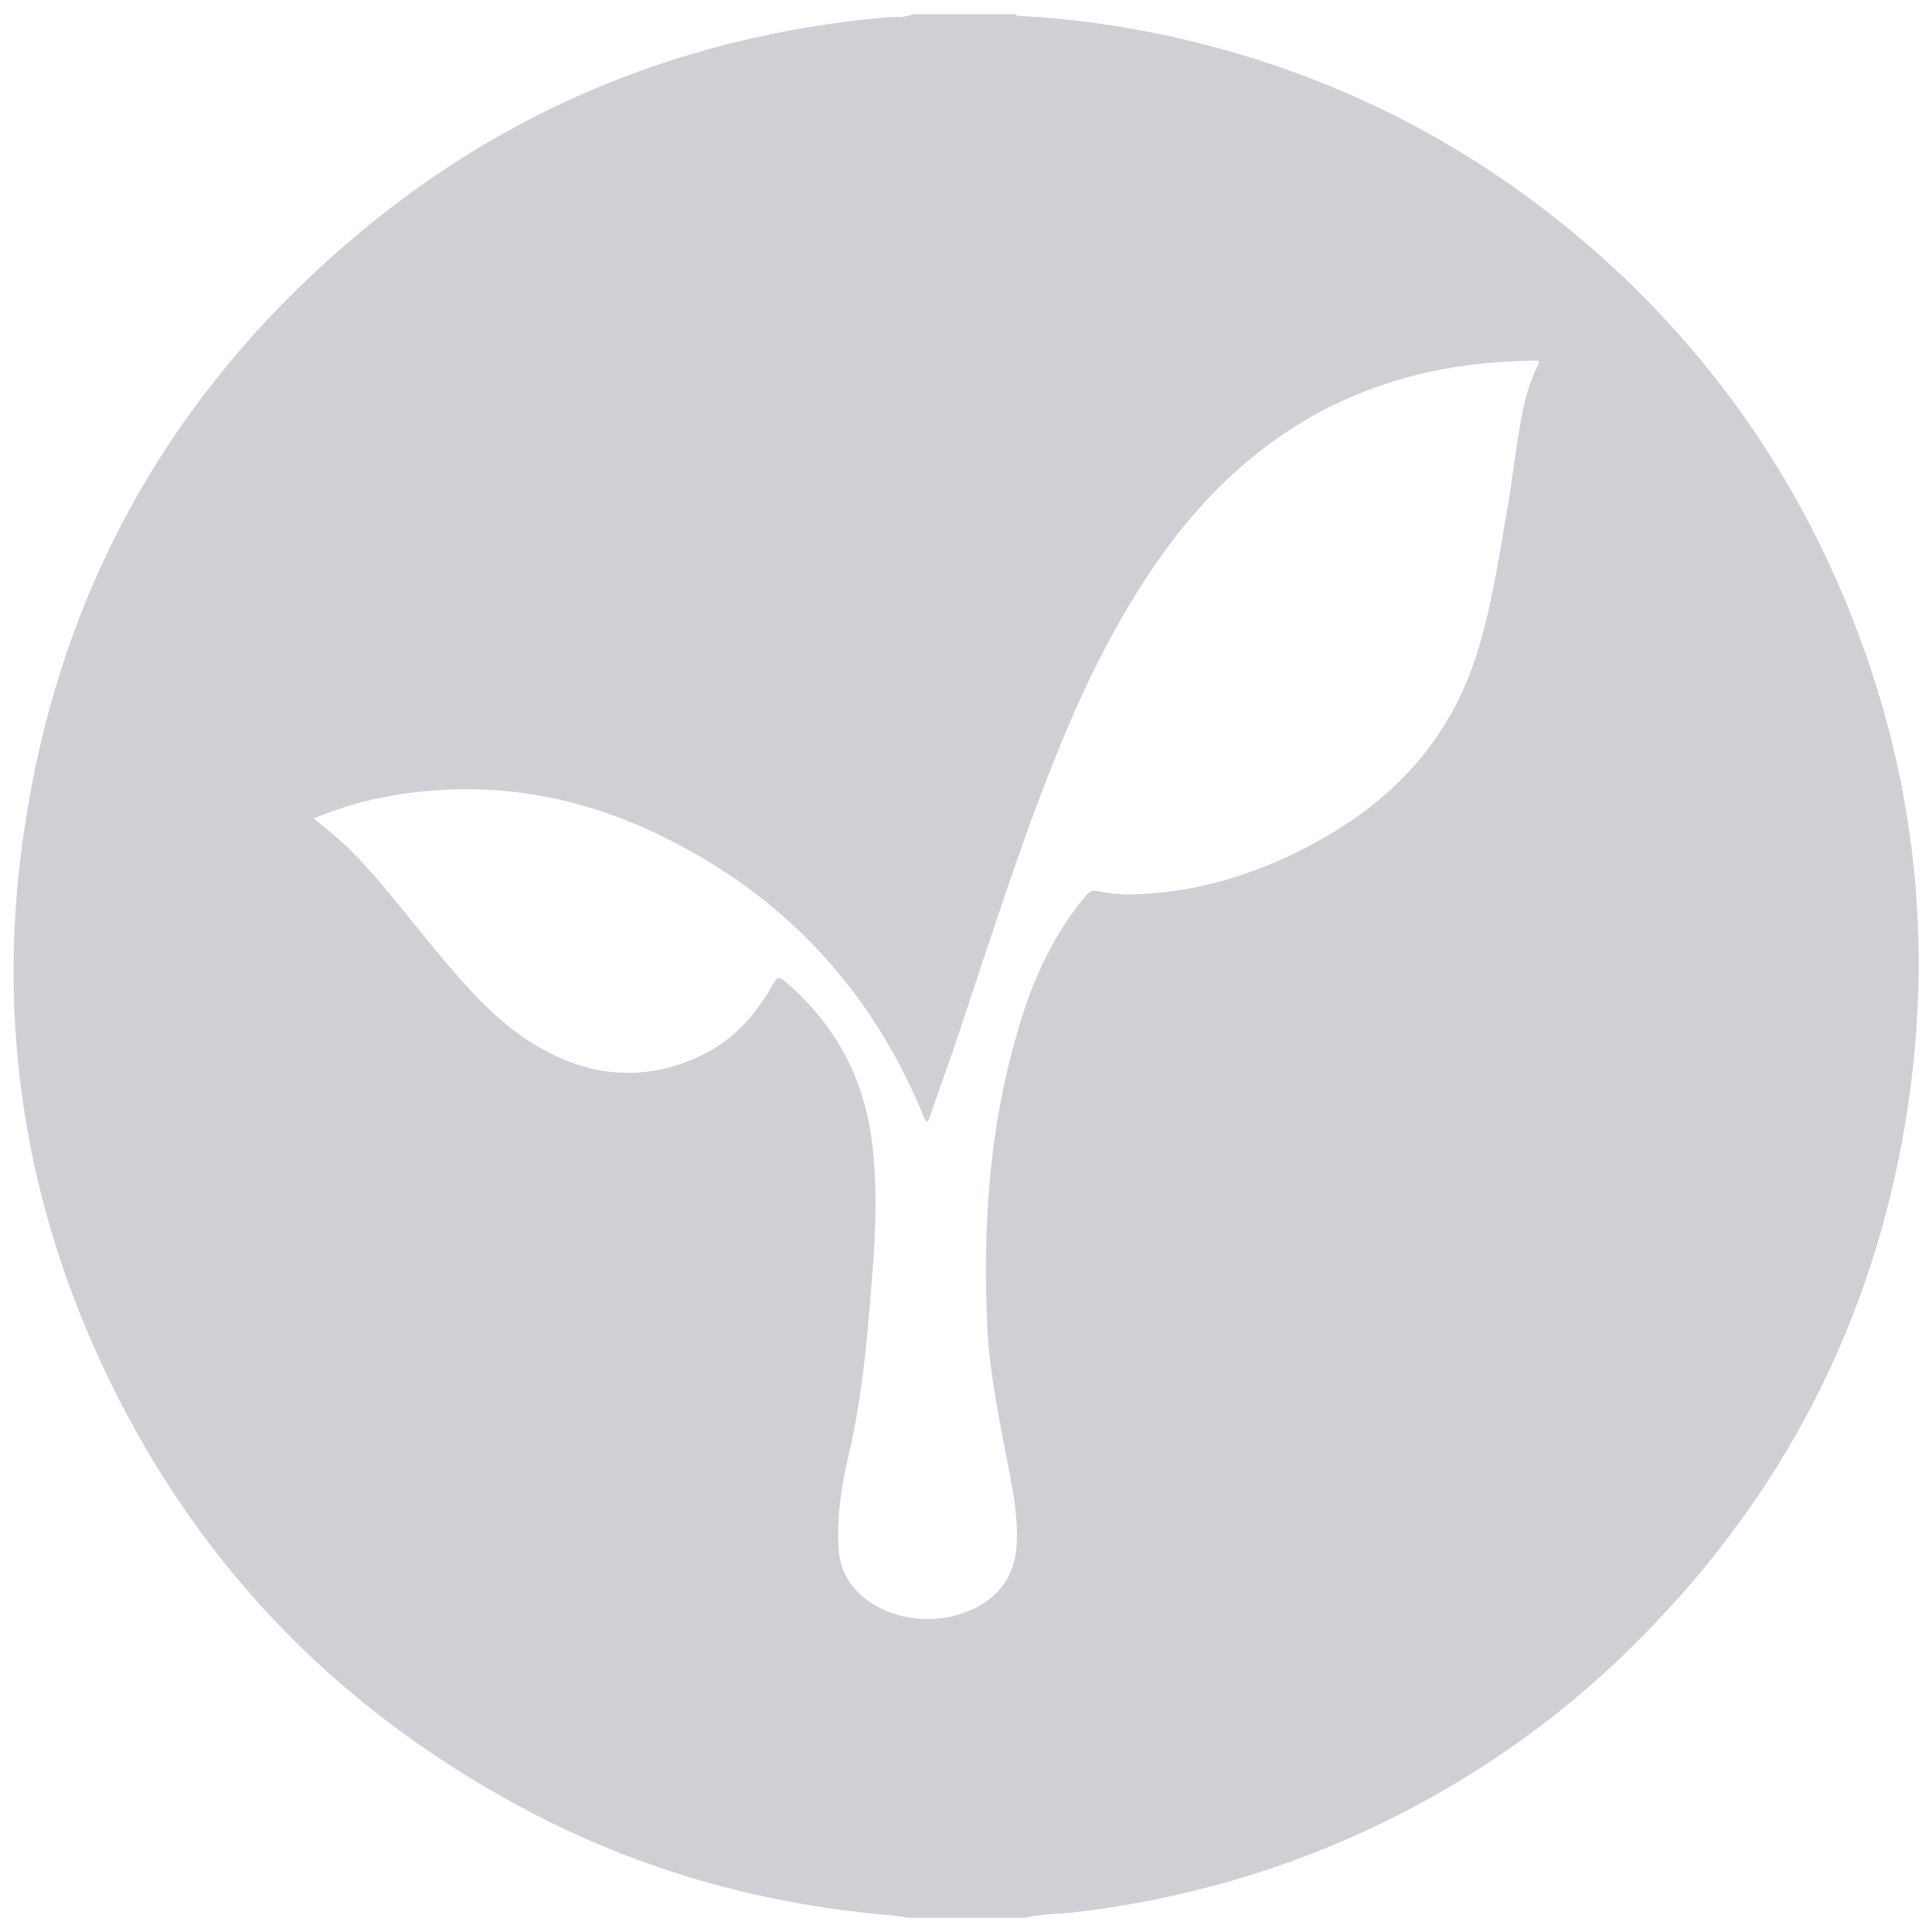
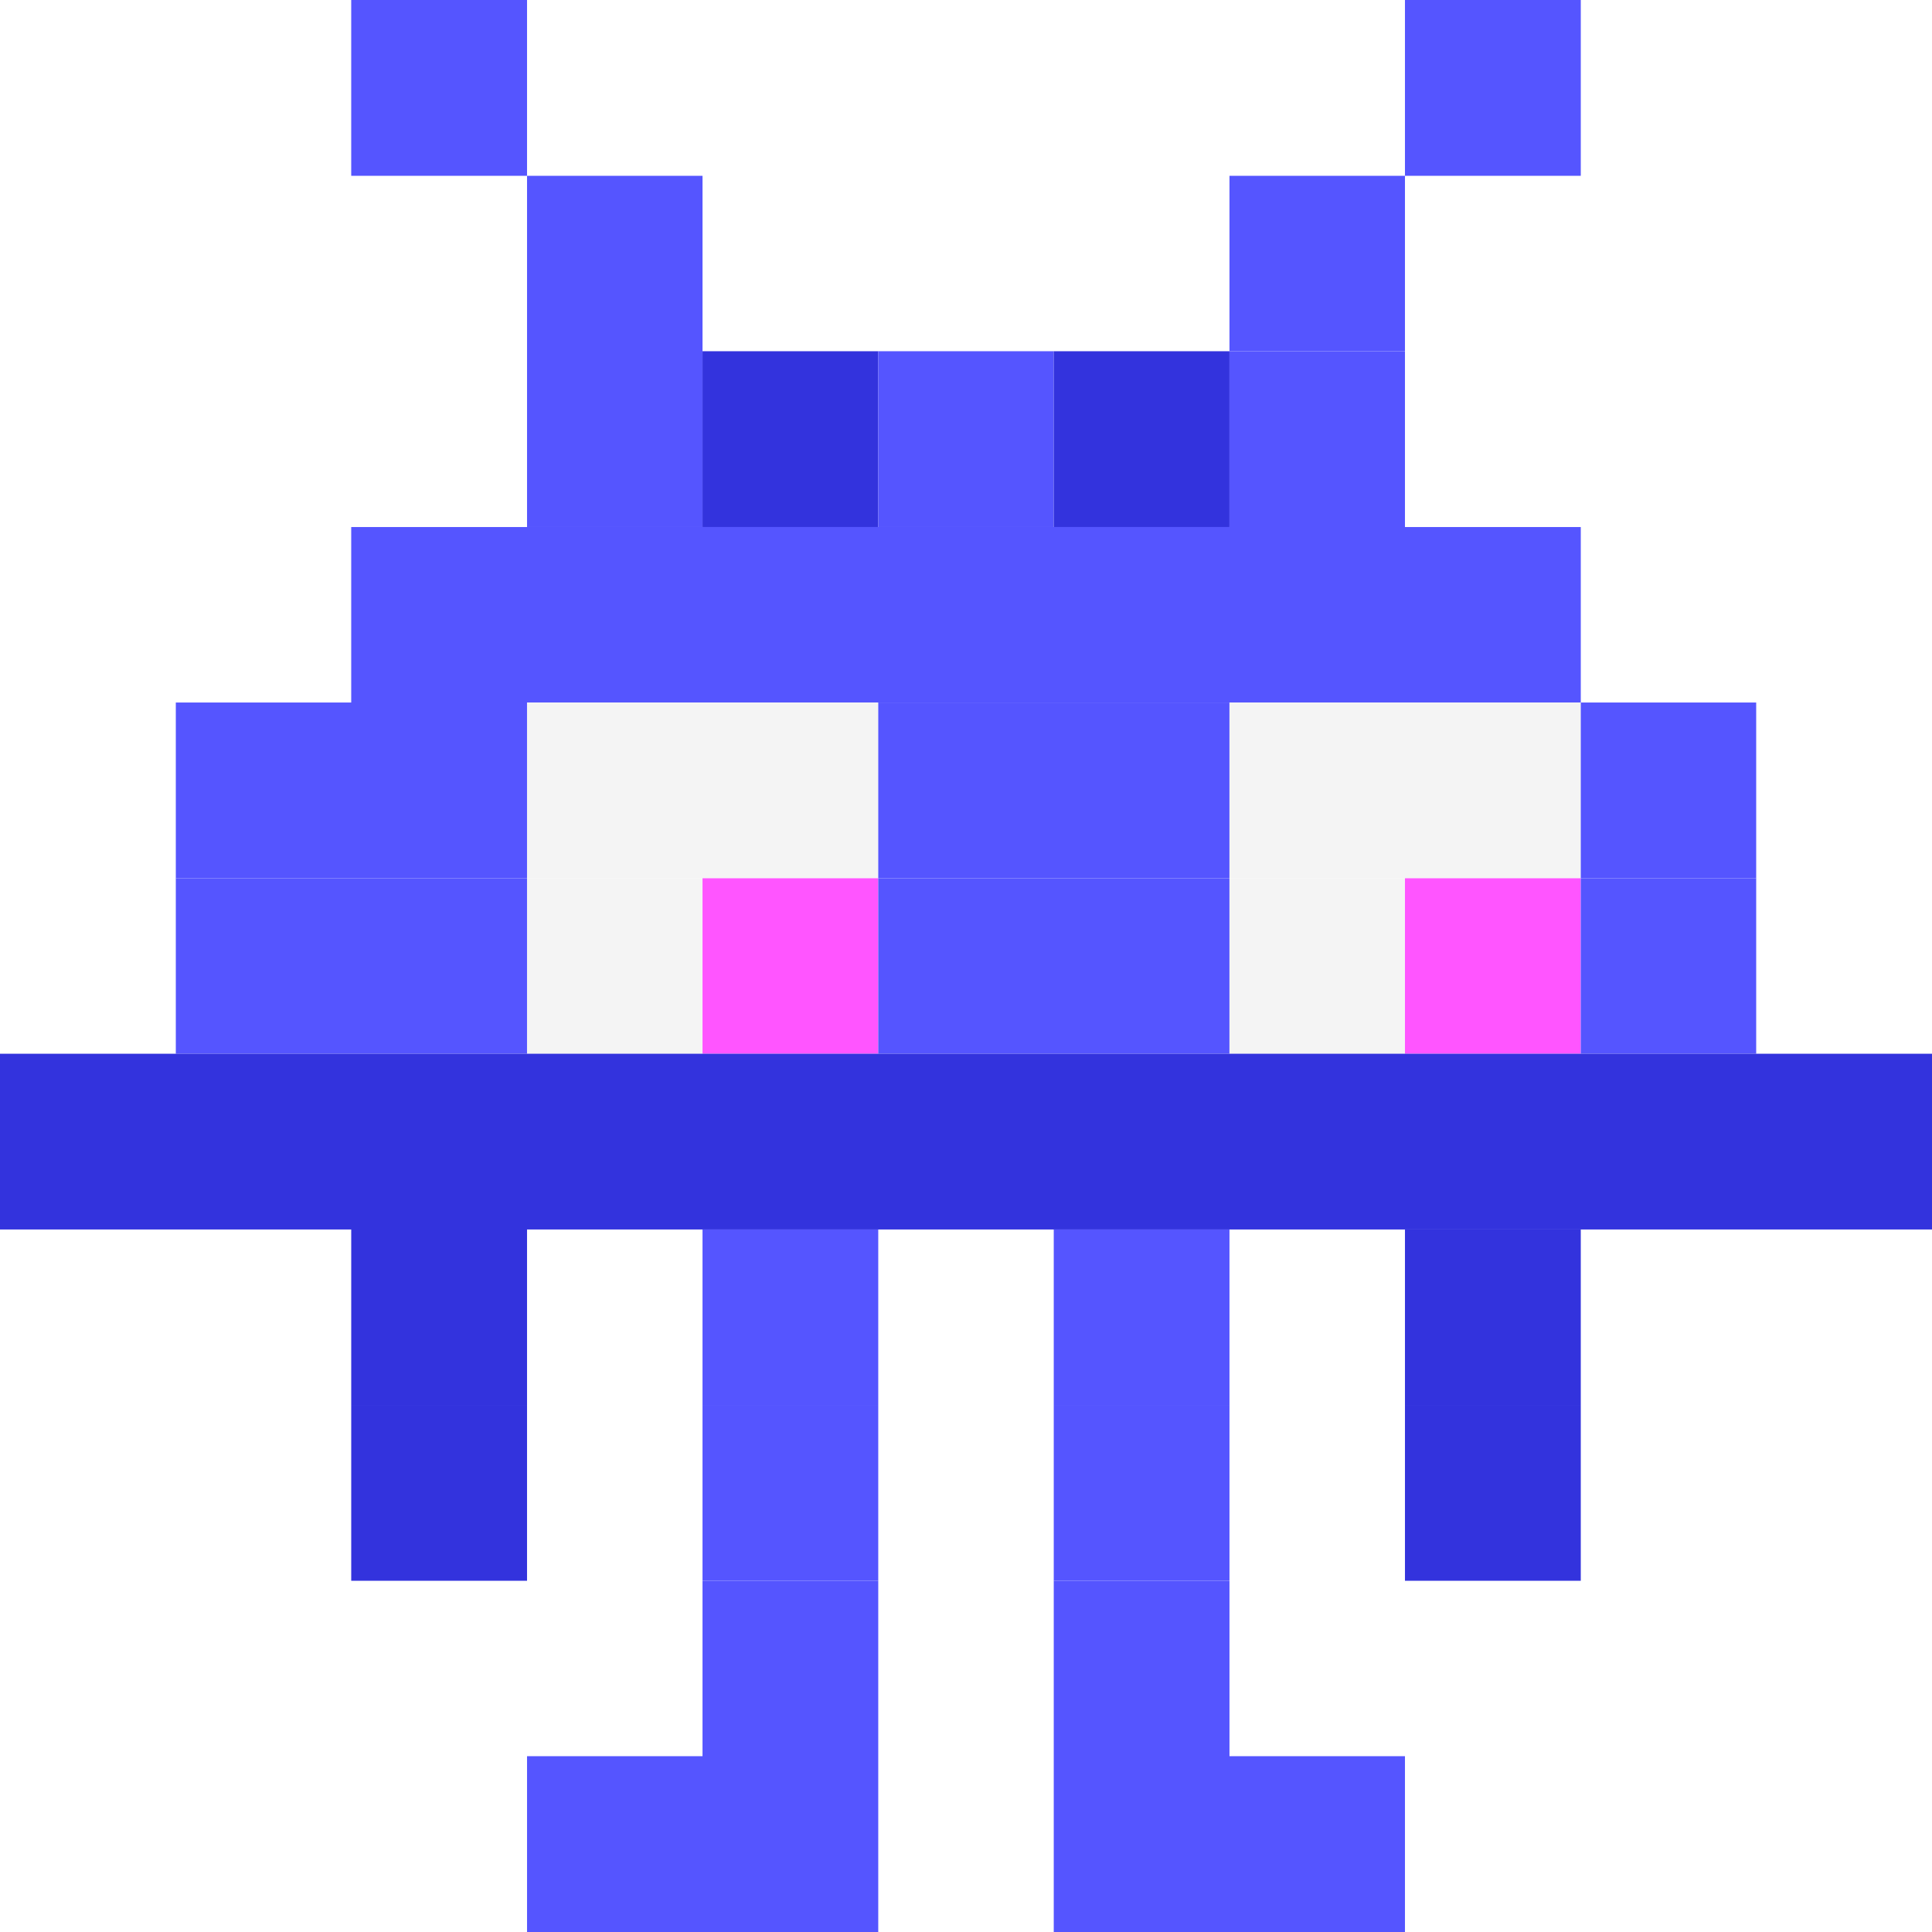
- <svg xmlns="http://www.w3.org/2000/svg" version="1.1" id="Layer_1" x="0px" y="0px" viewBox="0 0 300 300" style="enable-background:new 0 0 300 300;" xml:space="preserve">
-   <style type="text/css">
- 	.st0{fill:#CED0D6;}
- </style>
-   <path class="st0" d="M159.1,297.8c-6.1,0-12.1,0-18.2,0c-1.9-0.5-3.9-0.4-5.8-0.7c-19.2-2-37.4-7.4-54.4-16.6  c-29.3-15.8-51-38.7-65-68.9C3,184.2-0.8,155.3,4.3,125.5C9.9,92,25.4,63.6,50.6,40.7c24.6-22.4,53.7-35,86.9-38  c1.4-0.1,2.9,0.1,4.3-0.5c5.3,0,10.5,0,15.8,0c0.3,0.4,0.8,0.2,1.3,0.3c7.3,0.4,14.5,1.4,21.7,2.9c26.8,5.7,50.2,17.9,70.3,36.5  c14,13.1,25.1,28.3,33.2,45.8c13.2,28.7,17,58.7,11.2,89.8c-5.5,29.3-18.8,54.6-39.6,75.9c-12.7,13.1-27.4,23.4-43.9,31  c-14.4,6.6-29.6,10.8-45.4,12.6C164,297.2,161.5,297.2,159.1,297.8z M48.7,127.1c1.9,1.5,3.6,2.9,5.2,4.4c5.2,5.1,9.5,11,14.2,16.6  c4.2,5,8.5,10,14.1,13.6c8.6,5.5,17.6,6.6,26.9,2.1c4.9-2.4,8.4-6.4,11-11.1c0.5-0.9,0.8-1.1,1.7-0.4c8,6.8,12.6,15.4,13.7,25.9  c0.7,6.4,0.5,12.7,0,19c-0.7,9.1-1.4,18.3-3.4,27.3c-1.2,5.1-2.2,10.3-1.9,15.6c0.1,2.7,1,5.1,3,7.1c4,4.1,11.2,5.4,17.1,3  c4.9-2,7.5-5.7,7.6-11c0.1-3.3-0.4-6.5-1-9.8c-1.5-7.8-3.2-15.5-3.6-23.5c-0.7-15.5,0.3-30.8,4.7-45.7c2.2-7.7,5.4-14.9,10.6-21.1  c0.6-0.7,1.1-0.9,1.9-0.7c1.6,0.3,3.2,0.5,4.9,0.5c10.7-0.2,20.6-3.4,29.8-8.6c11.4-6.4,19.7-15.4,23.9-28.1  c2.4-7.3,3.5-14.8,4.8-22.2c0.6-3.3,1-6.7,1.5-10c0.7-4.5,1.3-9.1,3.4-13.3c0.5-0.9-0.2-0.7-0.7-0.7c-5.5,0.1-11,0.6-16.4,1.8  c-17.9,4-31.4,14.3-41.8,29.1c-6.7,9.6-11.8,20.1-16.1,30.9c-5.5,13.7-9.9,27.7-14.6,41.7c-1.6,4.9-3.4,9.8-5.1,14.7  c-0.5-0.2-0.6-0.6-0.7-0.9c-8.1-19.7-21.7-34.3-40.9-43.6c-13.6-6.6-28-8.8-43-5.9C55.9,124.5,52.3,125.6,48.7,127.1z" />
+ <svg xmlns="http://www.w3.org/2000/svg" width="24px" height="24px" viewBox="0 0 24 24" version="1.1">
+   <g id="surface1">
+     <path style=" stroke:none;fill-rule:nonzero;fill:rgb(33.333%,33.333%,100%);fill-opacity:1;" d="M 4.363 0 L 6.547 0 L 6.547 2.184 L 4.363 2.184 Z M 17.453 0 L 19.637 0 L 19.637 2.184 L 17.453 2.184 Z M 6.547 2.184 L 8.727 2.184 L 8.727 4.363 L 6.547 4.363 Z M 15.273 2.184 L 17.453 2.184 L 17.453 4.363 L 15.273 4.363 Z M 6.547 4.363 L 8.727 4.363 L 8.727 6.547 L 6.547 6.547 Z M 6.547 4.363 " />
+     <path style=" stroke:none;fill-rule:nonzero;fill:rgb(20%,20%,86.667%);fill-opacity:1;" d="M 8.727 4.363 L 10.91 4.363 L 10.91 6.547 L 8.727 6.547 Z M 8.727 4.363 " />
+     <path style=" stroke:none;fill-rule:nonzero;fill:rgb(33.333%,33.333%,100%);fill-opacity:1;" d="M 10.91 4.363 L 13.09 4.363 L 13.09 6.547 L 10.91 6.547 Z M 10.91 4.363 " />
+     <path style=" stroke:none;fill-rule:nonzero;fill:rgb(20%,20%,86.667%);fill-opacity:1;" d="M 13.09 4.363 L 15.273 4.363 L 15.273 6.547 L 13.09 6.547 Z M 13.09 4.363 " />
+     <path style=" stroke:none;fill-rule:nonzero;fill:rgb(33.333%,33.333%,100%);fill-opacity:1;" d="M 15.273 4.363 L 17.453 4.363 L 17.453 6.547 L 15.273 6.547 Z M 4.363 6.547 L 6.547 6.547 L 6.547 8.727 L 4.363 8.727 Z M 6.547 6.547 L 8.727 6.547 L 8.727 8.727 L 6.547 8.727 Z M 8.727 6.547 L 10.91 6.547 L 10.91 8.727 L 8.727 8.727 Z M 10.91 6.547 L 13.09 6.547 L 13.09 8.727 L 10.91 8.727 Z M 13.09 6.547 L 15.273 6.547 L 15.273 8.727 L 13.09 8.727 Z M 15.273 6.547 L 17.453 6.547 L 17.453 8.727 L 15.273 8.727 Z M 17.453 6.547 L 19.637 6.547 L 19.637 8.727 L 17.453 8.727 Z M 2.184 8.727 L 4.363 8.727 L 4.363 10.91 L 2.184 10.91 Z M 4.363 8.727 L 6.547 8.727 L 6.547 10.91 L 4.363 10.91 Z M 4.363 8.727 " />
+     <path style=" stroke:none;fill-rule:nonzero;fill:rgb(95.686%,95.686%,95.686%);fill-opacity:1;" d="M 6.547 8.727 L 8.727 8.727 L 8.727 10.91 L 6.547 10.91 Z M 8.727 8.727 L 10.91 8.727 L 10.91 10.91 L 8.727 10.91 Z M 8.727 8.727 " />
+     <path style=" stroke:none;fill-rule:nonzero;fill:rgb(33.333%,33.333%,100%);fill-opacity:1;" d="M 10.91 8.727 L 13.09 8.727 L 13.09 10.91 L 10.91 10.91 Z M 13.09 8.727 L 15.273 8.727 L 15.273 10.91 L 13.09 10.91 Z M 13.09 8.727 " />
+     <path style=" stroke:none;fill-rule:nonzero;fill:rgb(95.686%,95.686%,95.686%);fill-opacity:1;" d="M 15.273 8.727 L 17.453 8.727 L 17.453 10.91 L 15.273 10.91 Z M 17.453 8.727 L 19.637 8.727 L 19.637 10.91 L 17.453 10.91 Z M 17.453 8.727 " />
+     <path style=" stroke:none;fill-rule:nonzero;fill:rgb(33.333%,33.333%,100%);fill-opacity:1;" d="M 19.637 8.727 L 21.816 8.727 L 21.816 10.91 L 19.637 10.91 Z M 2.184 10.91 L 4.363 10.91 L 4.363 13.09 L 2.184 13.09 Z M 4.363 10.91 L 6.547 10.91 L 6.547 13.09 L 4.363 13.09 Z M 4.363 10.91 " />
+     <path style=" stroke:none;fill-rule:nonzero;fill:rgb(95.686%,95.686%,95.686%);fill-opacity:1;" d="M 6.547 10.91 L 8.727 10.91 L 8.727 13.09 L 6.547 13.09 Z M 6.547 10.91 " />
+     <path style=" stroke:none;fill-rule:nonzero;fill:rgb(100%,33.333%,100%);fill-opacity:1;" d="M 8.727 10.91 L 10.91 10.91 L 10.91 13.09 L 8.727 13.09 Z M 8.727 10.91 " />
+     <path style=" stroke:none;fill-rule:nonzero;fill:rgb(33.333%,33.333%,100%);fill-opacity:1;" d="M 10.91 10.91 L 13.09 10.91 L 13.09 13.09 L 10.91 13.09 Z M 13.09 10.91 L 15.273 10.91 L 15.273 13.09 L 13.09 13.09 Z M 13.09 10.91 " />
+     <path style=" stroke:none;fill-rule:nonzero;fill:rgb(95.686%,95.686%,95.686%);fill-opacity:1;" d="M 15.273 10.91 L 17.453 10.91 L 17.453 13.09 L 15.273 13.09 Z M 15.273 10.91 " />
+     <path style=" stroke:none;fill-rule:nonzero;fill:rgb(100%,33.333%,100%);fill-opacity:1;" d="M 17.453 10.91 L 19.637 10.91 L 19.637 13.09 L 17.453 13.09 Z M 17.453 10.91 " />
+     <path style=" stroke:none;fill-rule:nonzero;fill:rgb(33.333%,33.333%,100%);fill-opacity:1;" d="M 19.637 10.91 L 21.816 10.91 L 21.816 13.09 L 19.637 13.09 Z M 19.637 10.91 " />
+     <path style=" stroke:none;fill-rule:nonzero;fill:rgb(20%,20%,86.667%);fill-opacity:1;" d="M 0 13.09 L 2.184 13.09 L 2.184 15.273 L 0 15.273 Z M 2.184 13.09 L 4.363 13.09 L 4.363 15.273 L 2.184 15.273 Z M 4.363 13.09 L 6.547 13.09 L 6.547 15.273 L 4.363 15.273 Z M 6.547 13.09 L 8.727 13.09 L 8.727 15.273 L 6.547 15.273 Z M 8.727 13.09 L 10.91 13.09 L 10.91 15.273 L 8.727 15.273 Z M 10.91 13.09 L 13.09 13.09 L 13.09 15.273 L 10.91 15.273 Z M 13.09 13.09 L 15.273 13.09 L 15.273 15.273 L 13.09 15.273 Z M 15.273 13.09 L 17.453 13.09 L 17.453 15.273 L 15.273 15.273 Z M 17.453 13.09 L 19.637 13.09 L 19.637 15.273 L 17.453 15.273 Z M 19.637 13.09 L 21.816 13.09 L 21.816 15.273 L 19.637 15.273 Z M 21.816 13.09 L 24 13.09 L 24 15.273 L 21.816 15.273 Z M 4.363 15.273 L 6.547 15.273 L 6.547 17.453 L 4.363 17.453 Z M 4.363 15.273 " />
+     <path style=" stroke:none;fill-rule:nonzero;fill:rgb(33.333%,33.333%,100%);fill-opacity:1;" d="M 8.727 15.273 L 10.91 15.273 L 10.91 17.453 L 8.727 17.453 Z M 13.09 15.273 L 15.273 15.273 L 15.273 17.453 L 13.09 17.453 Z M 13.09 15.273 " />
+     <path style=" stroke:none;fill-rule:nonzero;fill:rgb(20%,20%,86.667%);fill-opacity:1;" d="M 17.453 15.273 L 19.637 15.273 L 19.637 17.453 L 17.453 17.453 Z M 4.363 17.453 L 6.547 17.453 L 6.547 19.637 L 4.363 19.637 Z M 4.363 17.453 " />
+     <path style=" stroke:none;fill-rule:nonzero;fill:rgb(33.333%,33.333%,100%);fill-opacity:1;" d="M 8.727 17.453 L 10.91 17.453 L 10.91 19.637 L 8.727 19.637 Z M 13.09 17.453 L 15.273 17.453 L 15.273 19.637 L 13.09 19.637 Z M 13.09 17.453 " />
+     <path style=" stroke:none;fill-rule:nonzero;fill:rgb(20%,20%,86.667%);fill-opacity:1;" d="M 17.453 17.453 L 19.637 17.453 L 19.637 19.637 L 17.453 19.637 Z M 17.453 17.453 " />
+     <path style=" stroke:none;fill-rule:nonzero;fill:rgb(33.333%,33.333%,100%);fill-opacity:1;" d="M 8.727 19.637 L 10.91 19.637 L 10.91 21.816 L 8.727 21.816 Z M 13.09 19.637 L 15.273 19.637 L 15.273 21.816 L 13.09 21.816 Z M 6.547 21.816 L 8.727 21.816 L 8.727 24 L 6.547 24 Z M 8.727 21.816 L 10.91 21.816 L 10.91 24 L 8.727 24 Z M 13.09 21.816 L 15.273 21.816 L 15.273 24 L 13.09 24 Z M 15.273 21.816 L 17.453 21.816 L 17.453 24 L 15.273 24 Z M 15.273 21.816 " />
+   </g>
</svg>
